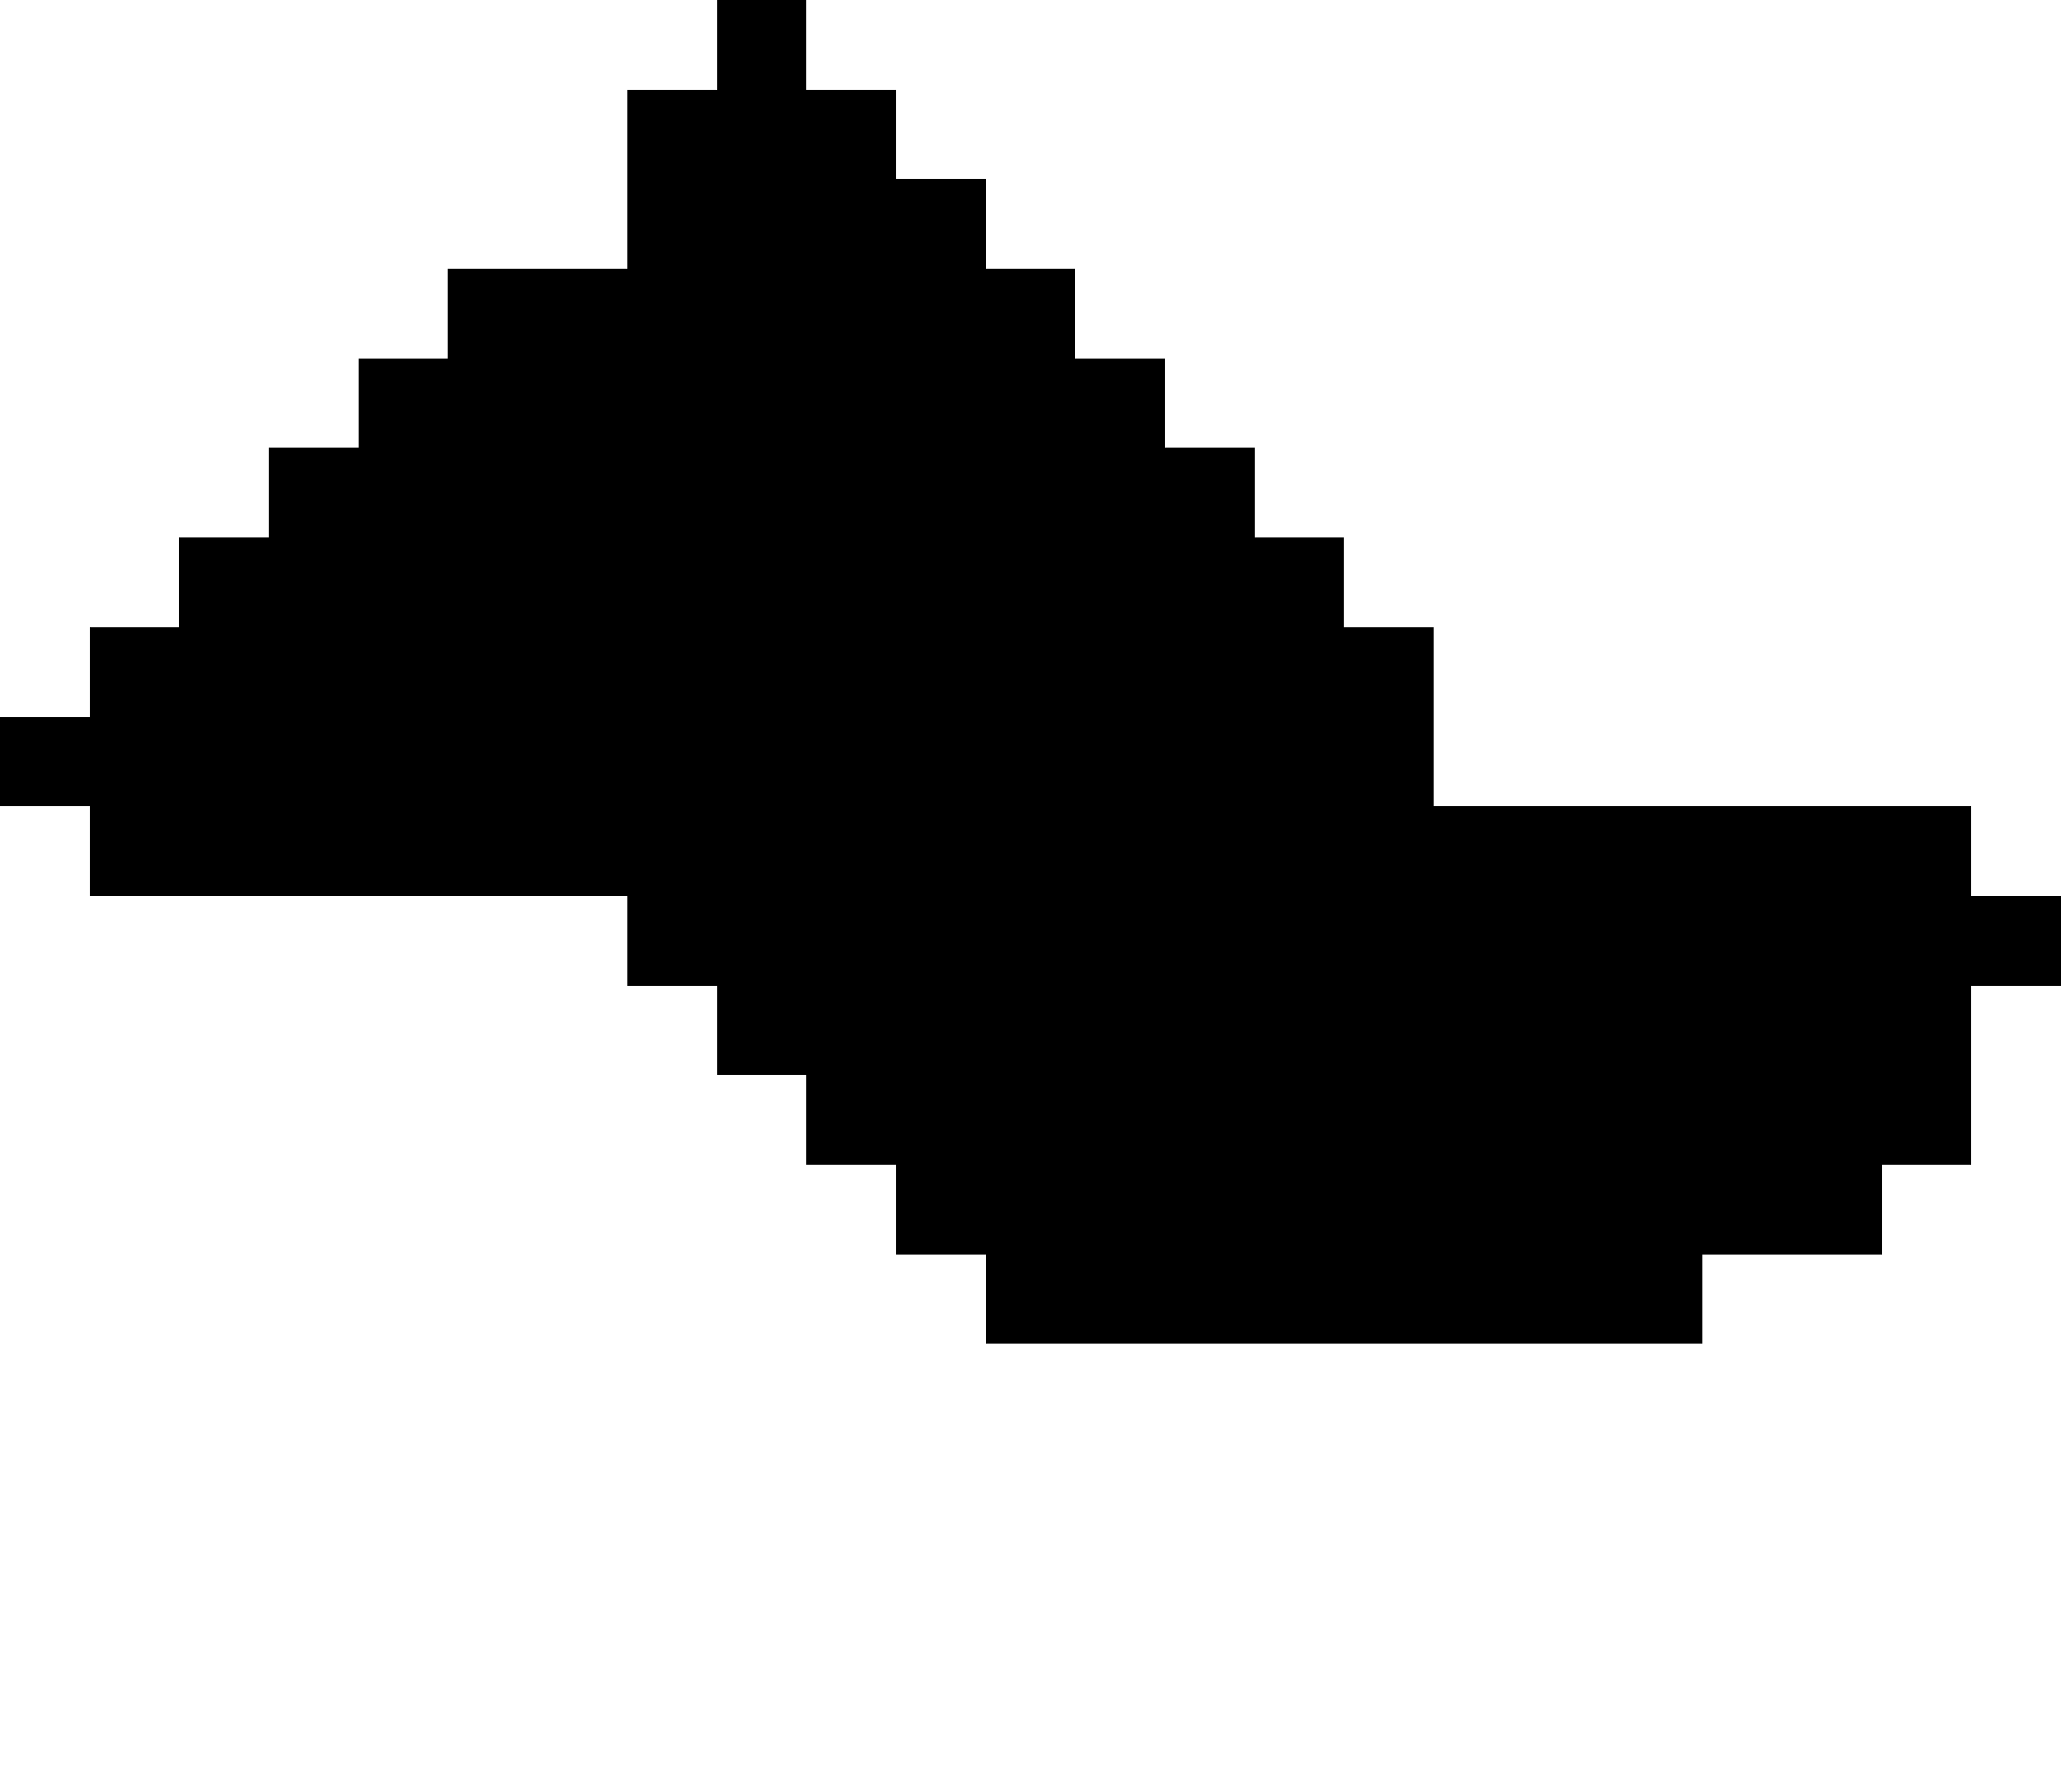
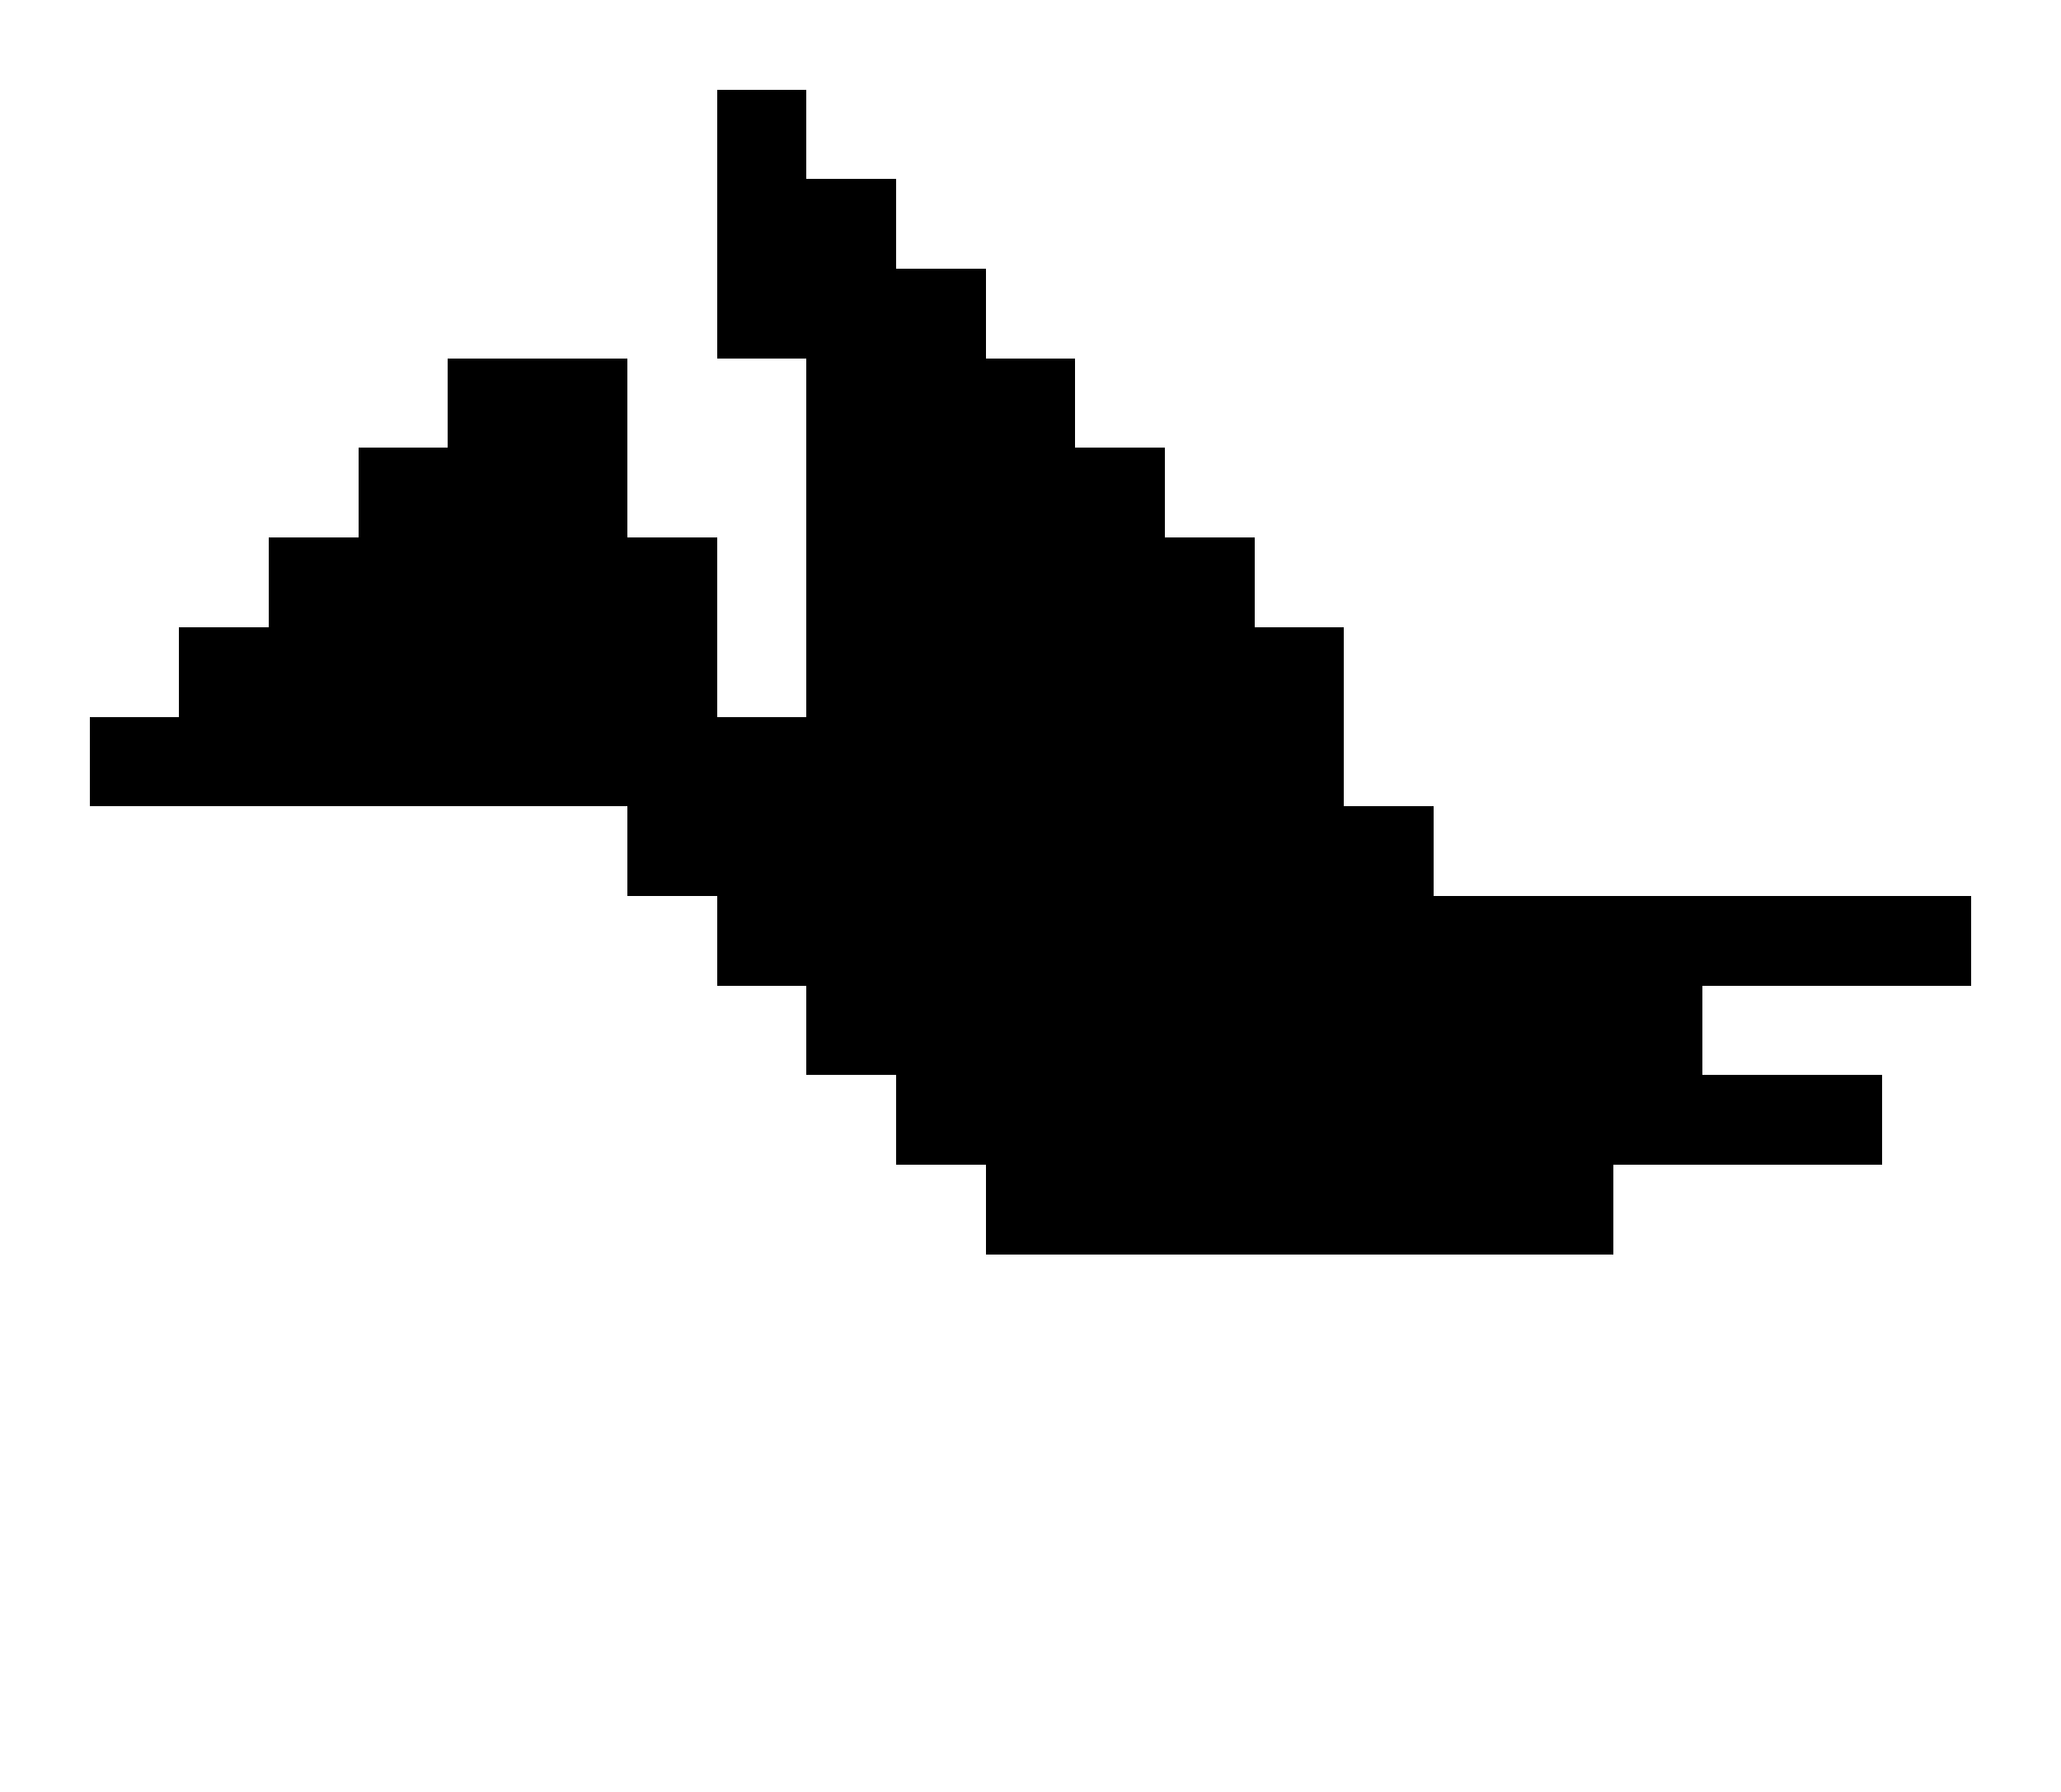
<svg xmlns="http://www.w3.org/2000/svg" viewBox="0 0 46 40" fill="currentColor" shape-rendering="crispEdges">
-   <rect x="16" y="0" width="2" height="24" />
-   <rect x="14" y="2" width="2" height="20" />
-   <rect x="18" y="2" width="2" height="24" />
-   <rect x="20" y="4" width="2" height="24" />
-   <rect x="10" y="6" width="4" height="14" />
-   <rect x="22" y="6" width="2" height="24" />
-   <rect x="8" y="8" width="2" height="12" />
-   <rect x="24" y="8" width="2" height="22" />
-   <rect x="6" y="10" width="2" height="10" />
-   <rect x="26" y="10" width="2" height="20" />
-   <rect x="4" y="12" width="2" height="8" />
-   <rect x="28" y="12" width="2" height="18" />
-   <rect x="2" y="14" width="2" height="6" />
-   <rect x="30" y="14" width="2" height="16" />
-   <rect x="0" y="16" width="2" height="2" />
-   <rect x="32" y="18" width="12" height="8" />
-   <rect x="44" y="20" width="2" height="2" />
-   <rect x="32" y="26" width="10" height="2" />
-   <rect x="32" y="28" width="6" height="2" />
+   <rect x="16" y="2" width="2" height="6" />
+   <rect x="18" y="4" width="2" height="20" />
+   <rect x="20" y="6" width="2" height="20" />
+   <rect x="10" y="8" width="4" height="10" />
+   <rect x="22" y="8" width="2" height="20" />
+   <rect x="8" y="10" width="2" height="8" />
+   <rect x="24" y="10" width="2" height="18" />
+   <rect x="6" y="12" width="2" height="6" />
+   <rect x="14" y="12" width="2" height="8" />
+   <rect x="26" y="12" width="2" height="16" />
+   <rect x="4" y="14" width="2" height="4" />
+   <rect x="28" y="14" width="2" height="14" />
+   <rect x="2" y="16" width="2" height="2" />
+   <rect x="16" y="16" width="2" height="6" />
+   <rect x="30" y="18" width="2" height="10" />
+   <rect x="32" y="20" width="12" height="2" />
+   <rect x="32" y="22" width="6" height="4" />
+   <rect x="38" y="24" width="4" height="2" />
+   <rect x="32" y="26" width="4" height="2" />
</svg>
